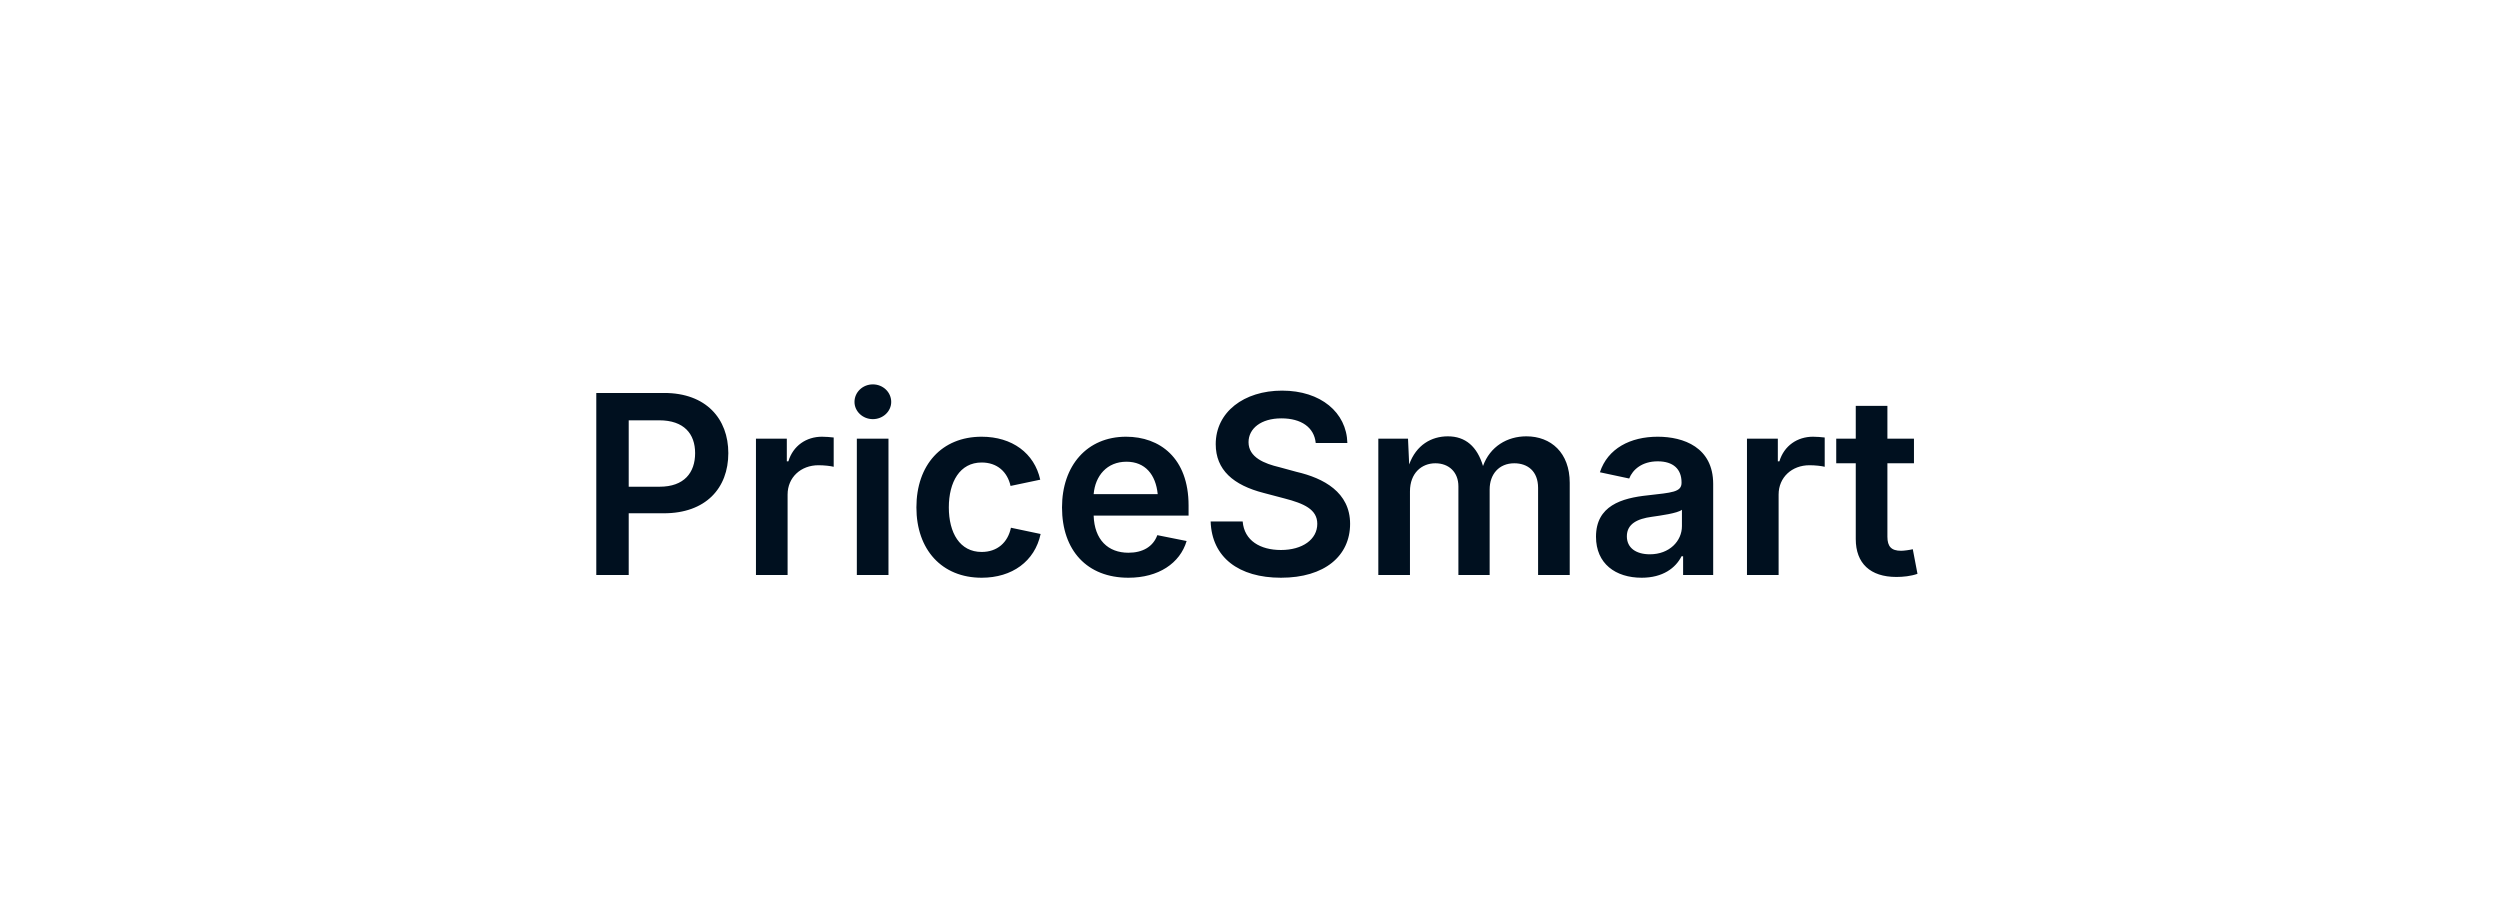
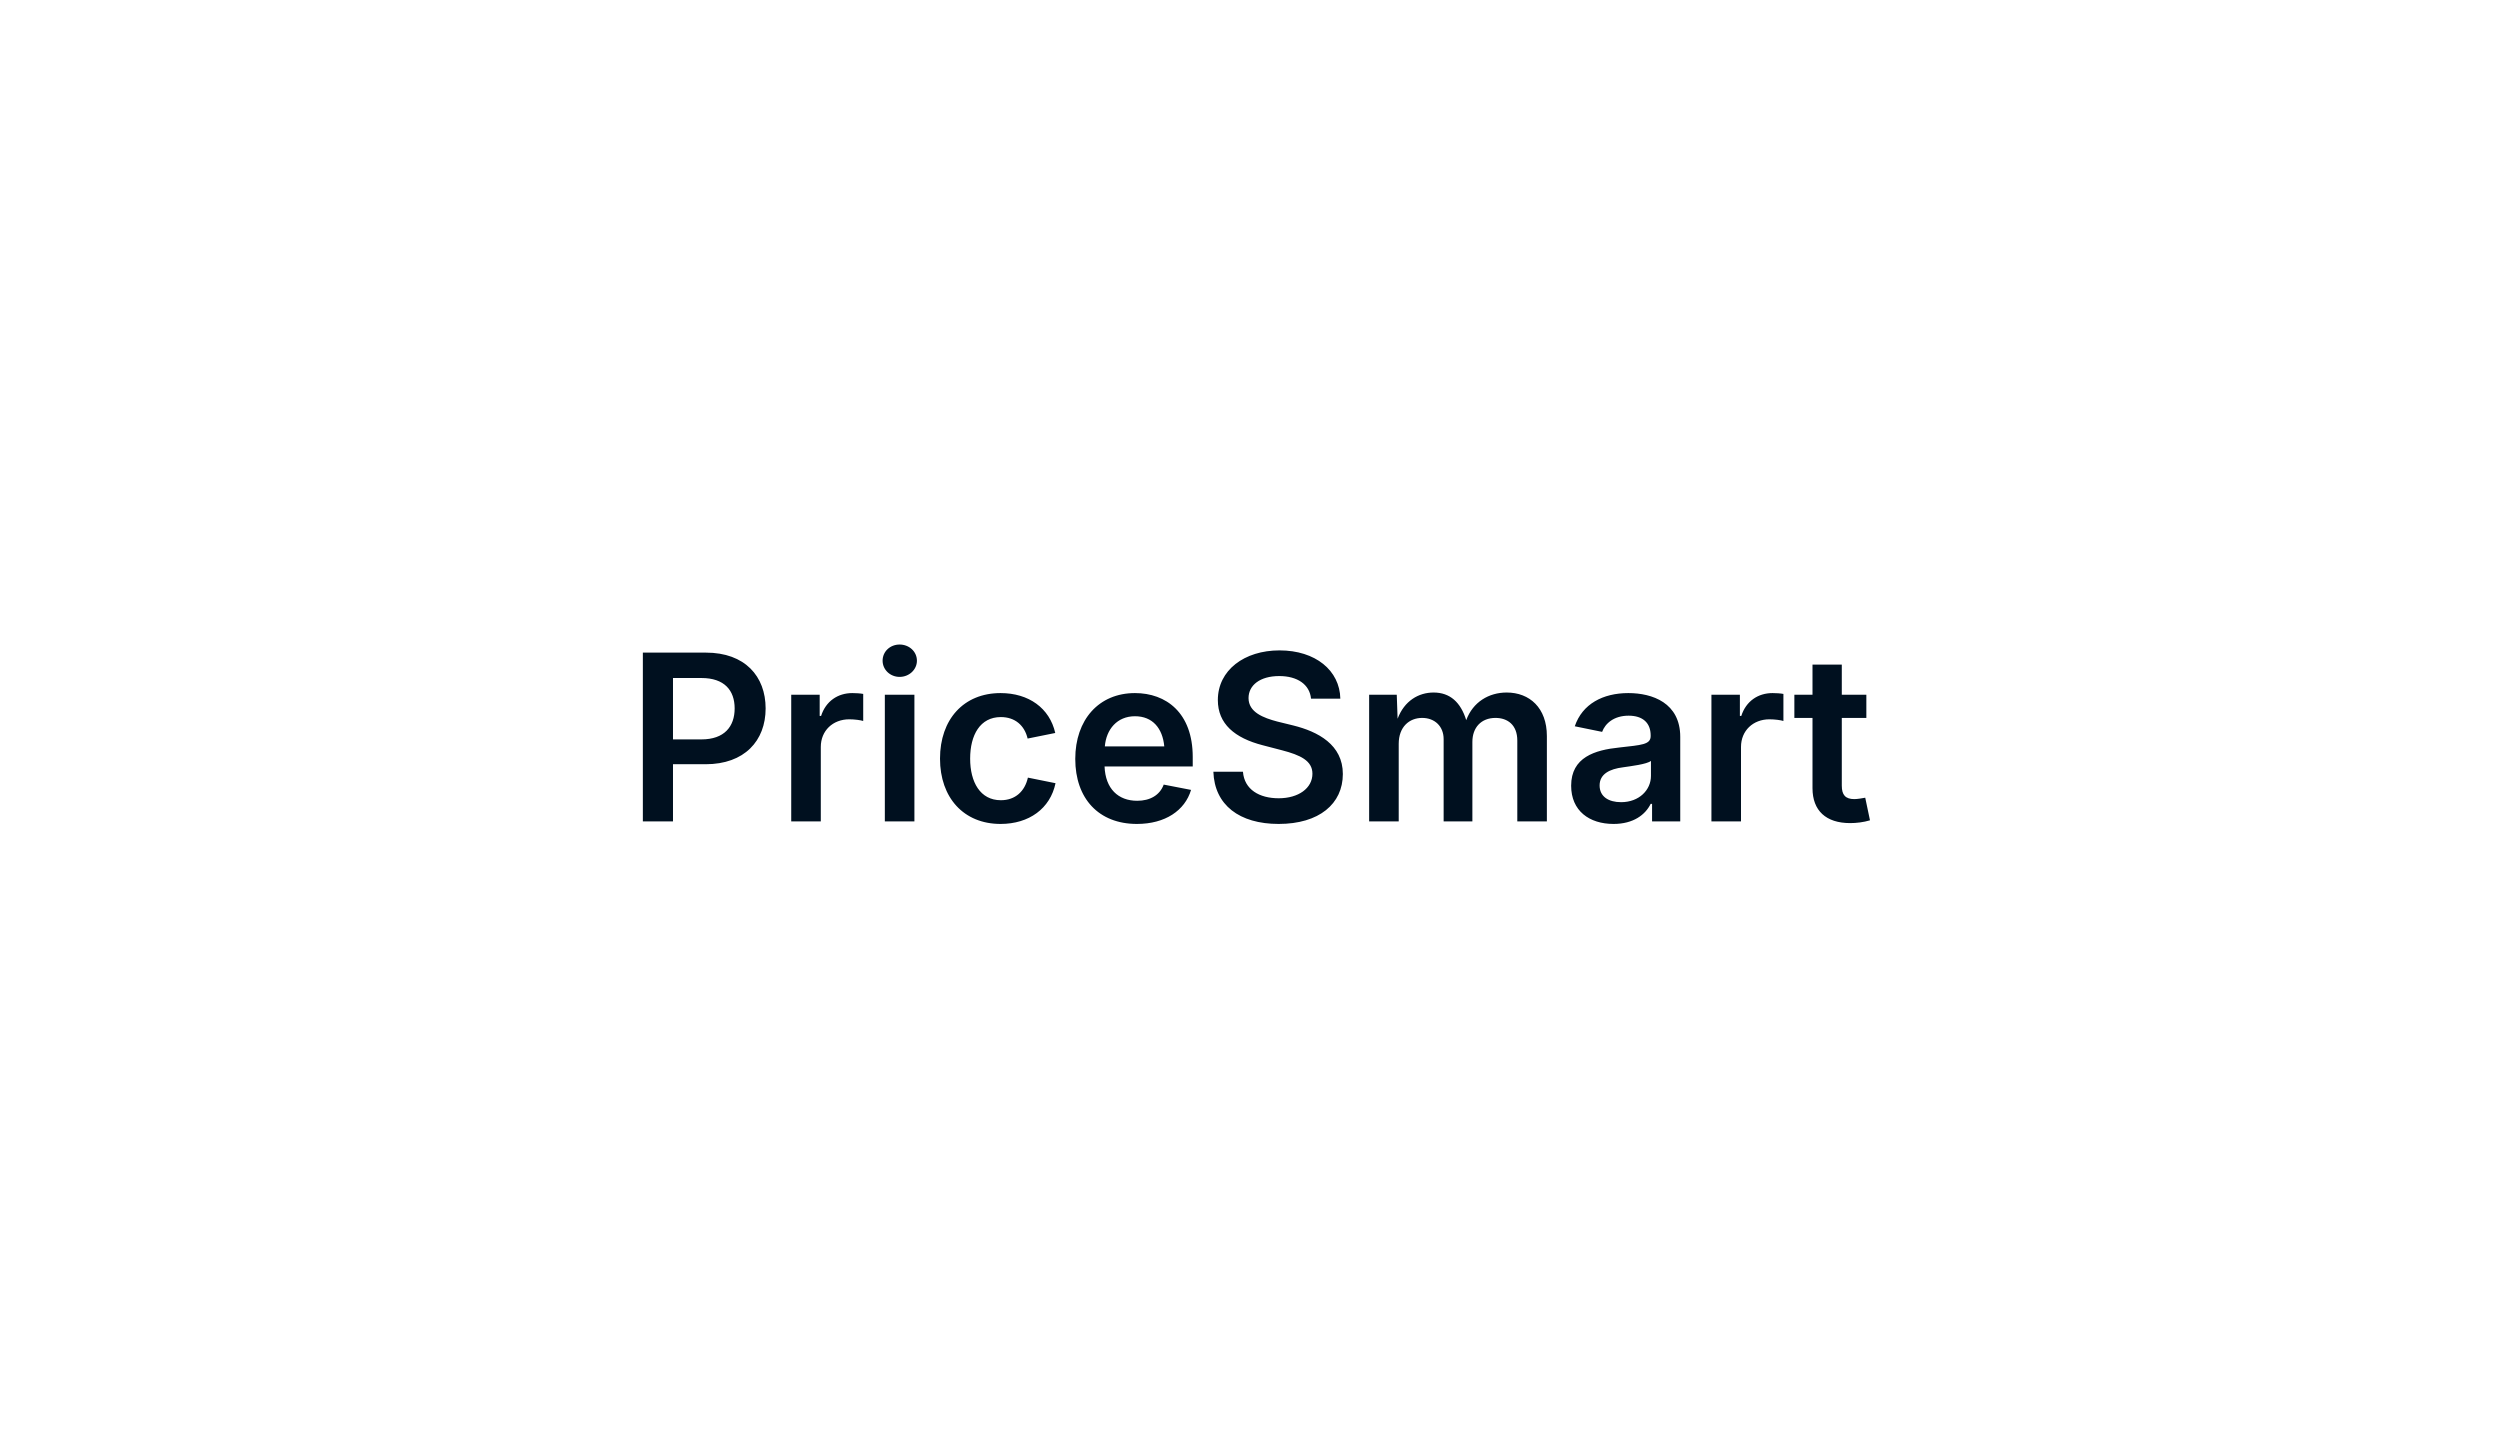
- <svg xmlns="http://www.w3.org/2000/svg" width="100" height="36" viewBox="0 0 100 36">
-   <text x="50" y="23" text-anchor="middle" font-family="Inter,sans-serif" font-size="10" font-weight="600" fill="#00101f">PriceSmart</text>
+ <svg xmlns="http://www.w3.org/2000/svg" width="140" height="80" viewBox="0 0 140 80">
+   <text x="70" y="46" text-anchor="middle" font-family="Inter,sans-serif" font-size="13" font-weight="600" fill="#00101f">PriceSmart</text>
</svg>
